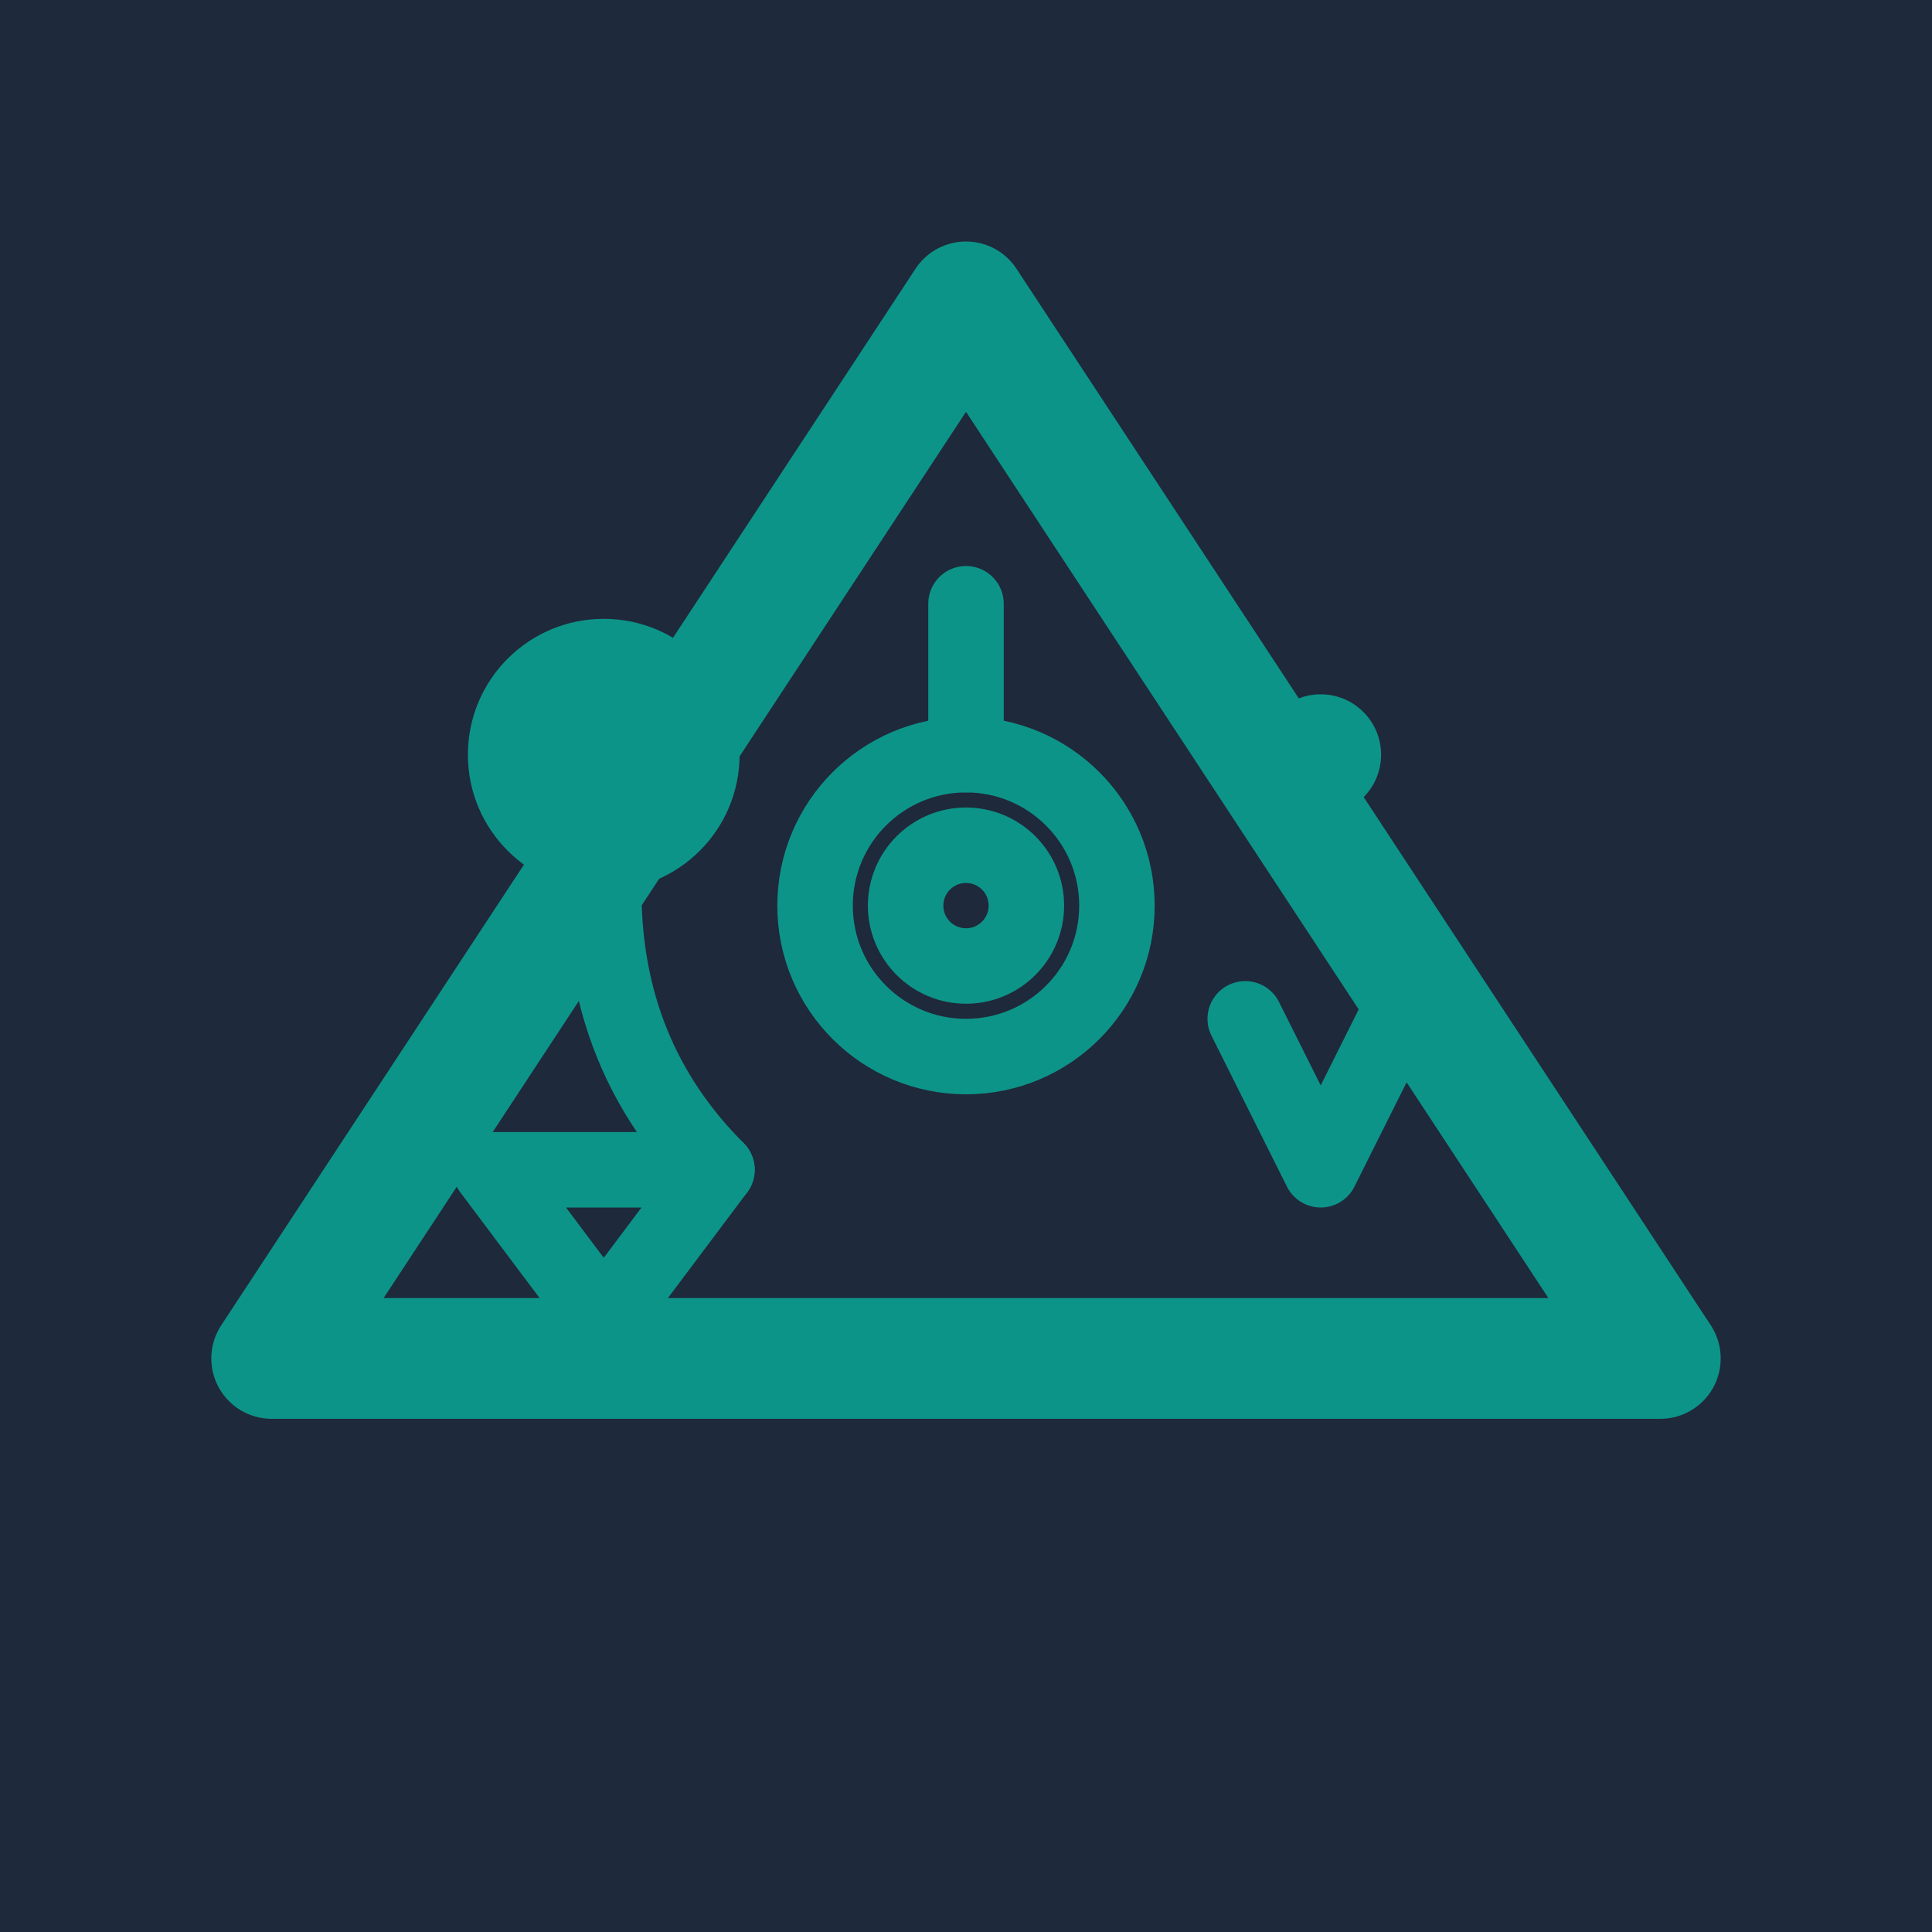
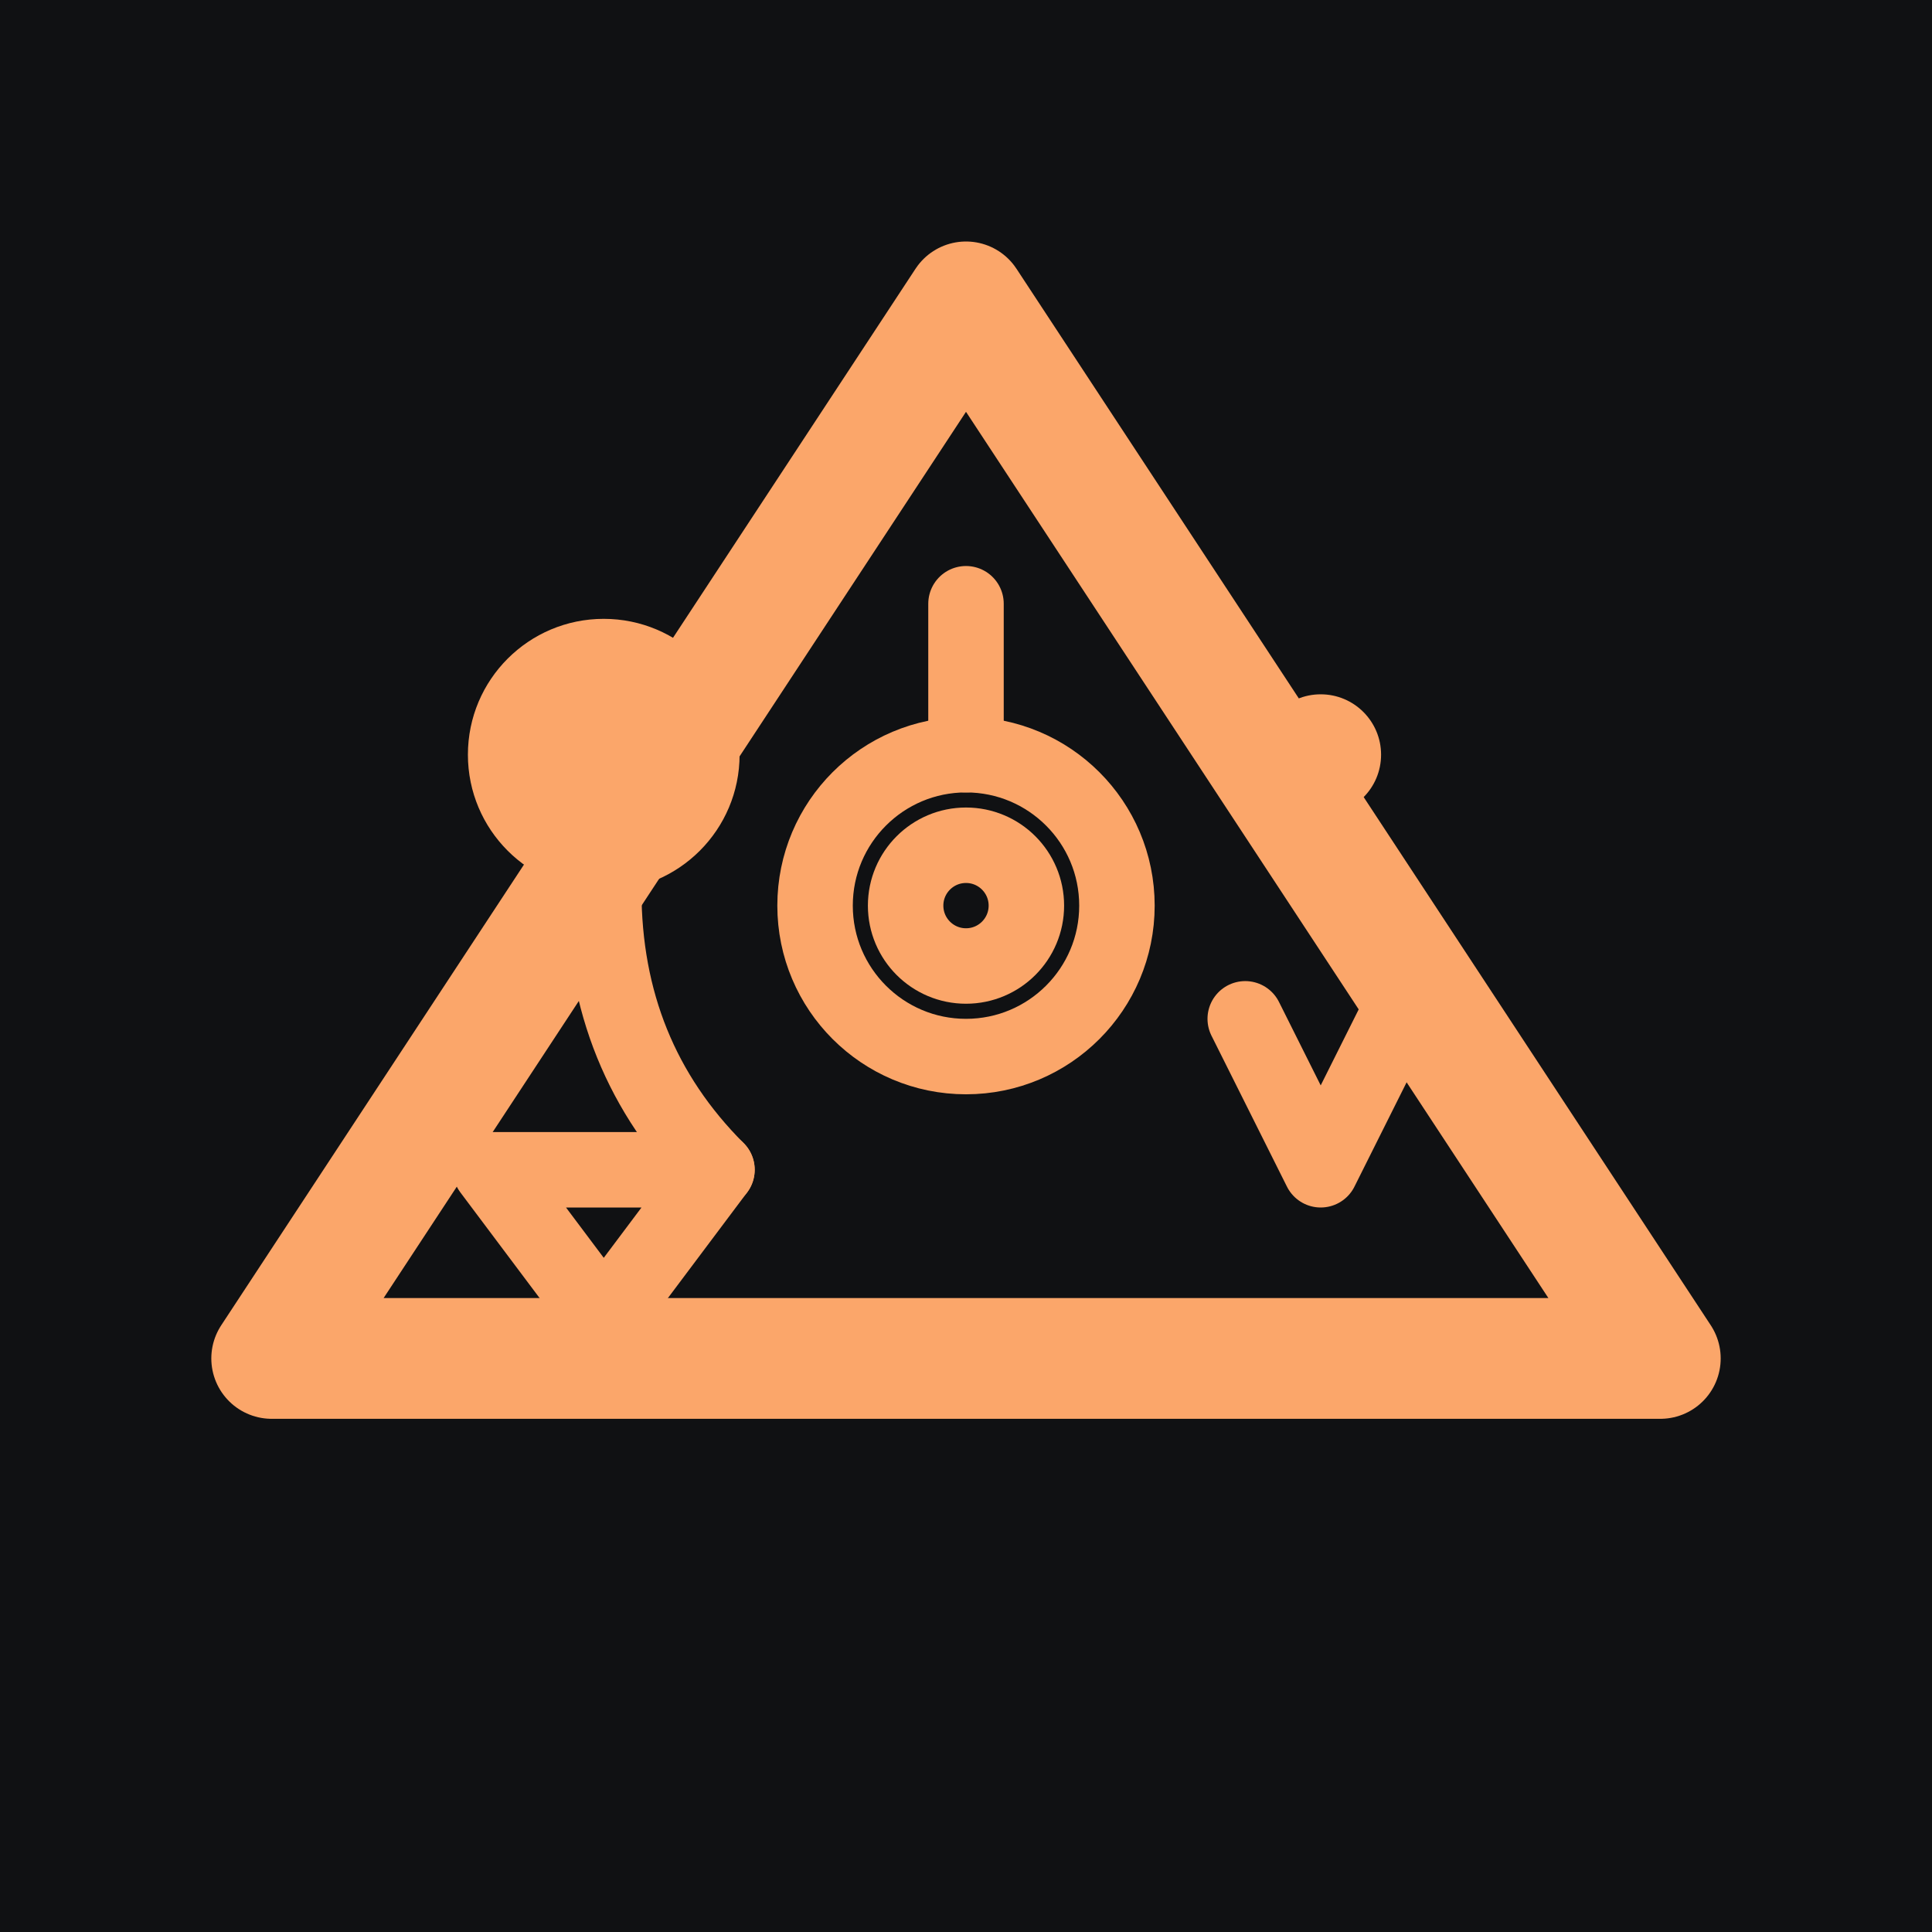
<svg xmlns="http://www.w3.org/2000/svg" viewBox="0 0 256 256">
-   <rect width="256" height="256" fill="#1E293B" />
-   <path d="M128 40 L220 180 L36 180 Z" fill="none" stroke="#0D9488" stroke-width="16" stroke-linejoin="round" />
-   <circle cx="80" cy="100" r="18" fill="#0D9488" />
-   <path d="M80 118 Q80 140 95 155" fill="none" stroke="#0D9488" stroke-width="10" stroke-linecap="round" />
-   <path d="M65 155 L95 155 L80 175 Z" fill="none" stroke="#0D9488" stroke-width="10" stroke-linejoin="round" />
-   <circle cx="128" cy="120" r="20" fill="none" stroke="#0D9488" stroke-width="10" />
-   <circle cx="128" cy="120" r="8" fill="none" stroke="#0D9488" stroke-width="10" />
-   <line x1="128" y1="100" x2="128" y2="80" stroke="#0D9488" stroke-width="10" stroke-linecap="round" />
-   <path d="M165 135 L175 155 M175 155 L185 135" fill="none" stroke="#0D9488" stroke-width="10" stroke-linecap="round" stroke-linejoin="round" />
-   <circle cx="175" cy="100" r="8" fill="#0D9488" />
+   <rect width="256" height="256" fill="#101113" />
+   <path d="M128 40 L220 180 L36 180 Z" fill="none" stroke="#FBA66A" stroke-width="16" stroke-linejoin="round" />
+   <circle cx="80" cy="100" r="18" fill="#FBA66A" />
+   <path d="M80 118 Q80 140 95 155" fill="none" stroke="#FBA66A" stroke-width="10" stroke-linecap="round" />
+   <path d="M65 155 L95 155 L80 175 Z" fill="none" stroke="#FBA66A" stroke-width="10" stroke-linejoin="round" />
+   <circle cx="128" cy="120" r="20" fill="none" stroke="#FBA66A" stroke-width="10" />
+   <circle cx="128" cy="120" r="8" fill="none" stroke="#FBA66A" stroke-width="10" />
+   <line x1="128" y1="100" x2="128" y2="80" stroke="#FBA66A" stroke-width="10" stroke-linecap="round" />
+   <path d="M165 135 L175 155 M175 155 L185 135" fill="none" stroke="#FBA66A" stroke-width="10" stroke-linecap="round" stroke-linejoin="round" />
+   <circle cx="175" cy="100" r="8" fill="#FBA66A" />
</svg>
